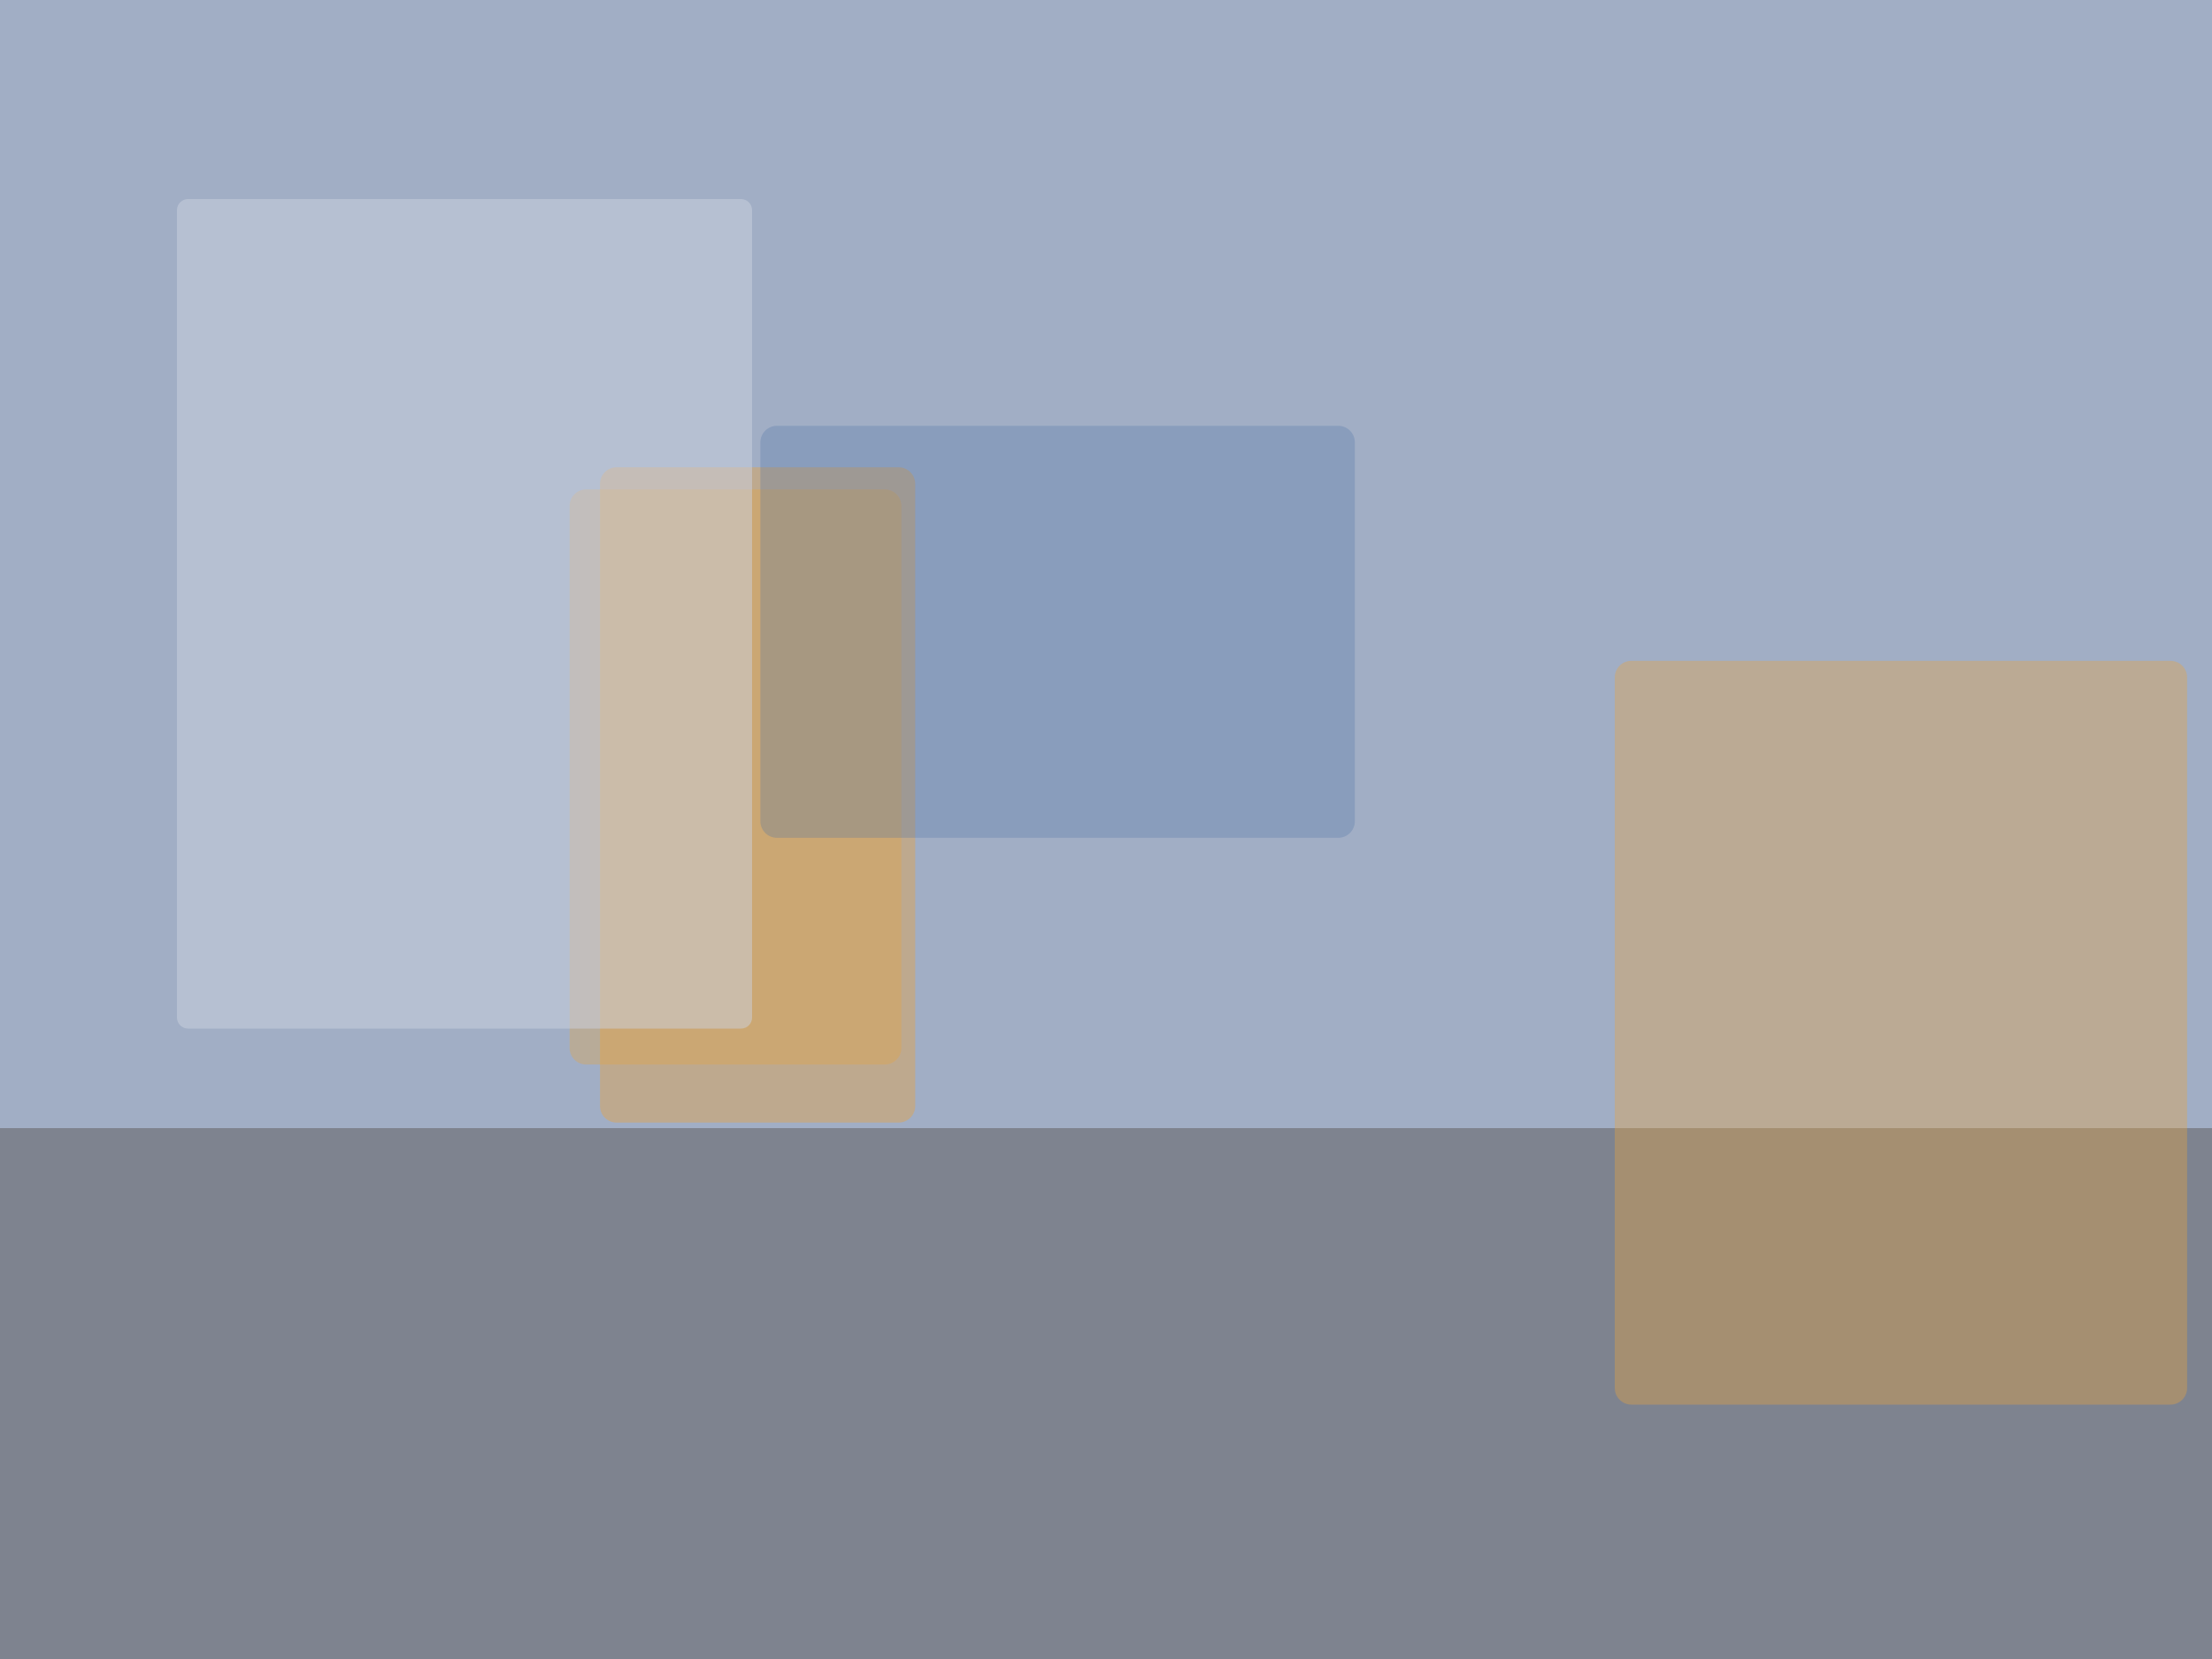
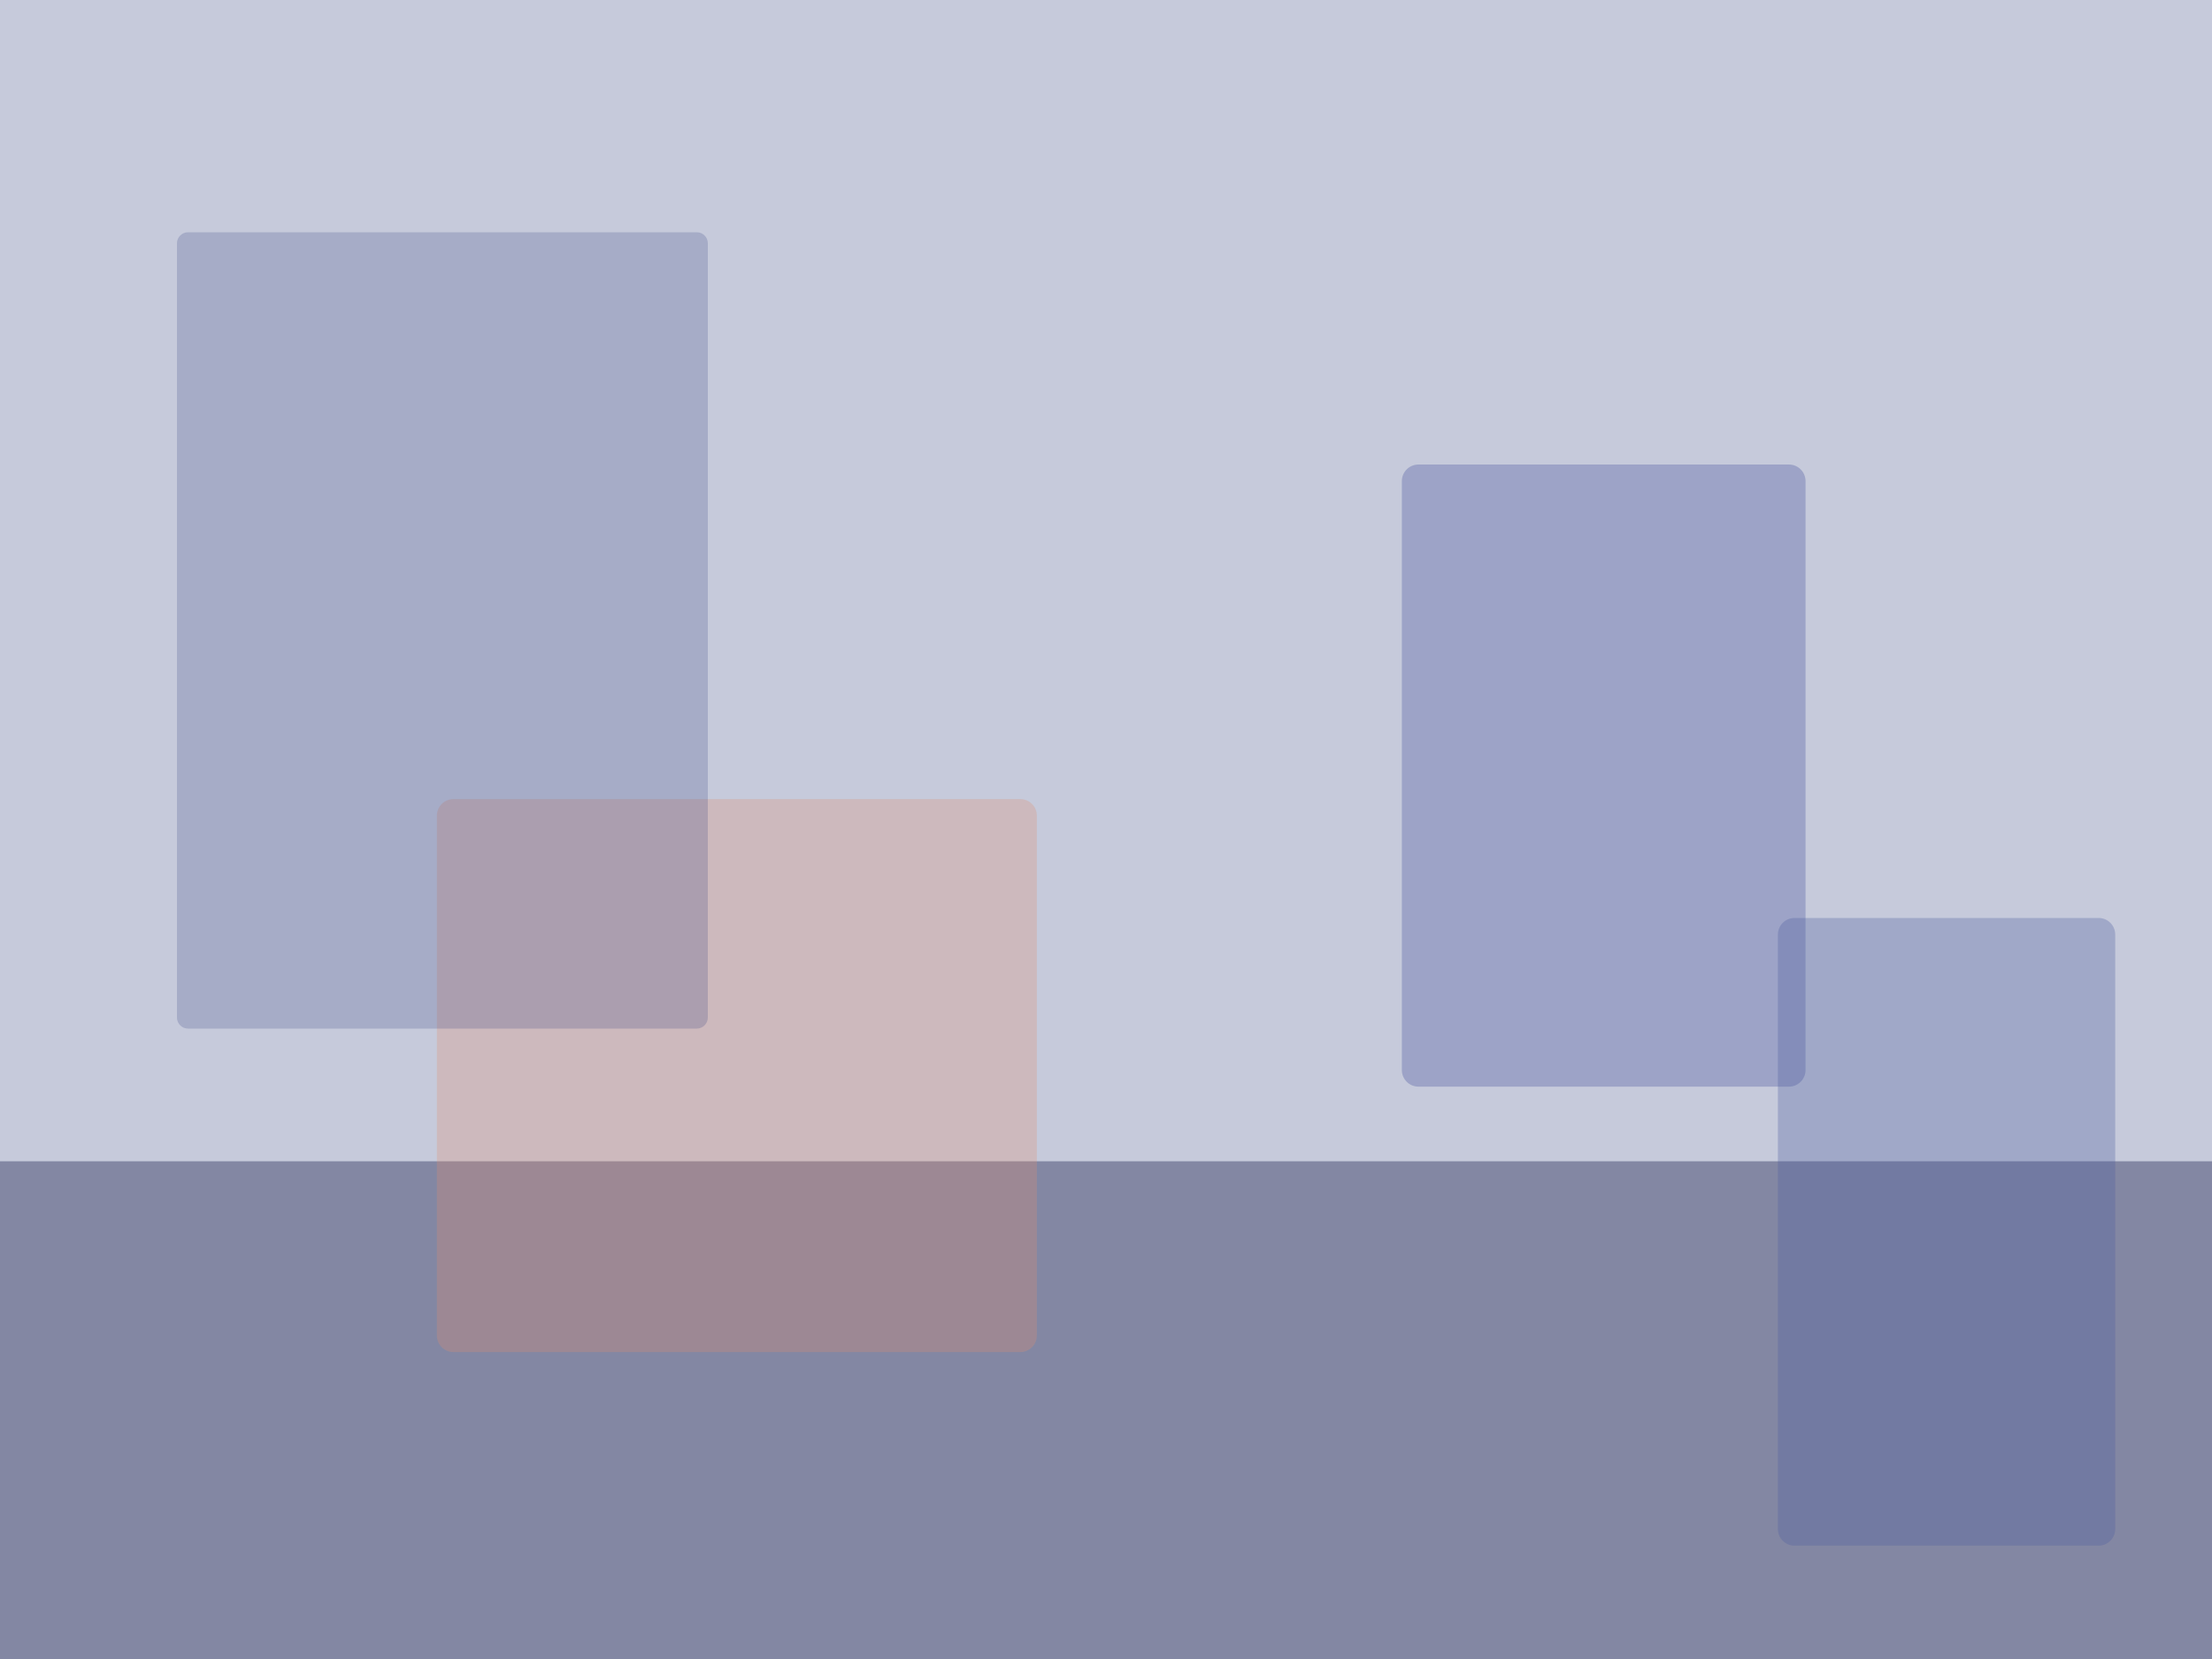
<svg xmlns="http://www.w3.org/2000/svg" viewBox="0 0 800 600" width="800" height="600">
-   <rect width="800" height="600" fill="#a1aec5" />
-   <rect y="408" width="800" height="192" fill="#616162" opacity="0.55" />
-   <rect x="584" y="239" width="207" height="269" rx="6" fill="#E8A33D" opacity="0.36" />
-   <rect x="217" y="169" width="114" height="237" rx="6" fill="#E8A33D" opacity="0.41" />
-   <rect x="206" y="177" width="120" height="208" rx="6" fill="#E8A33D" opacity="0.33" />
-   <rect x="275" y="154" width="215" height="149" rx="6" fill="#4A6FA5" opacity="0.28" />
-   <rect x="64" y="72" width="208" height="300" rx="4" fill="#cbd2df" opacity="0.5" />
+   <rect width="800" height="600" fill="#c6cadb" />
+   <rect y="420" width="800" height="180" fill="#1e2450" opacity="0.4" />
+   <rect x="643" y="332" width="122" height="227" rx="6" fill="#4f5da0" opacity="0.32" />
+   <rect x="158" y="289" width="217" height="200" rx="6" fill="#e08e6d" opacity="0.27" />
+   <rect x="507" y="168" width="146" height="225" rx="6" fill="#4f5da0" opacity="0.35" />
+   <rect x="64" y="84" width="192" height="288" rx="4" fill="#33417e" opacity="0.22" />
</svg>
